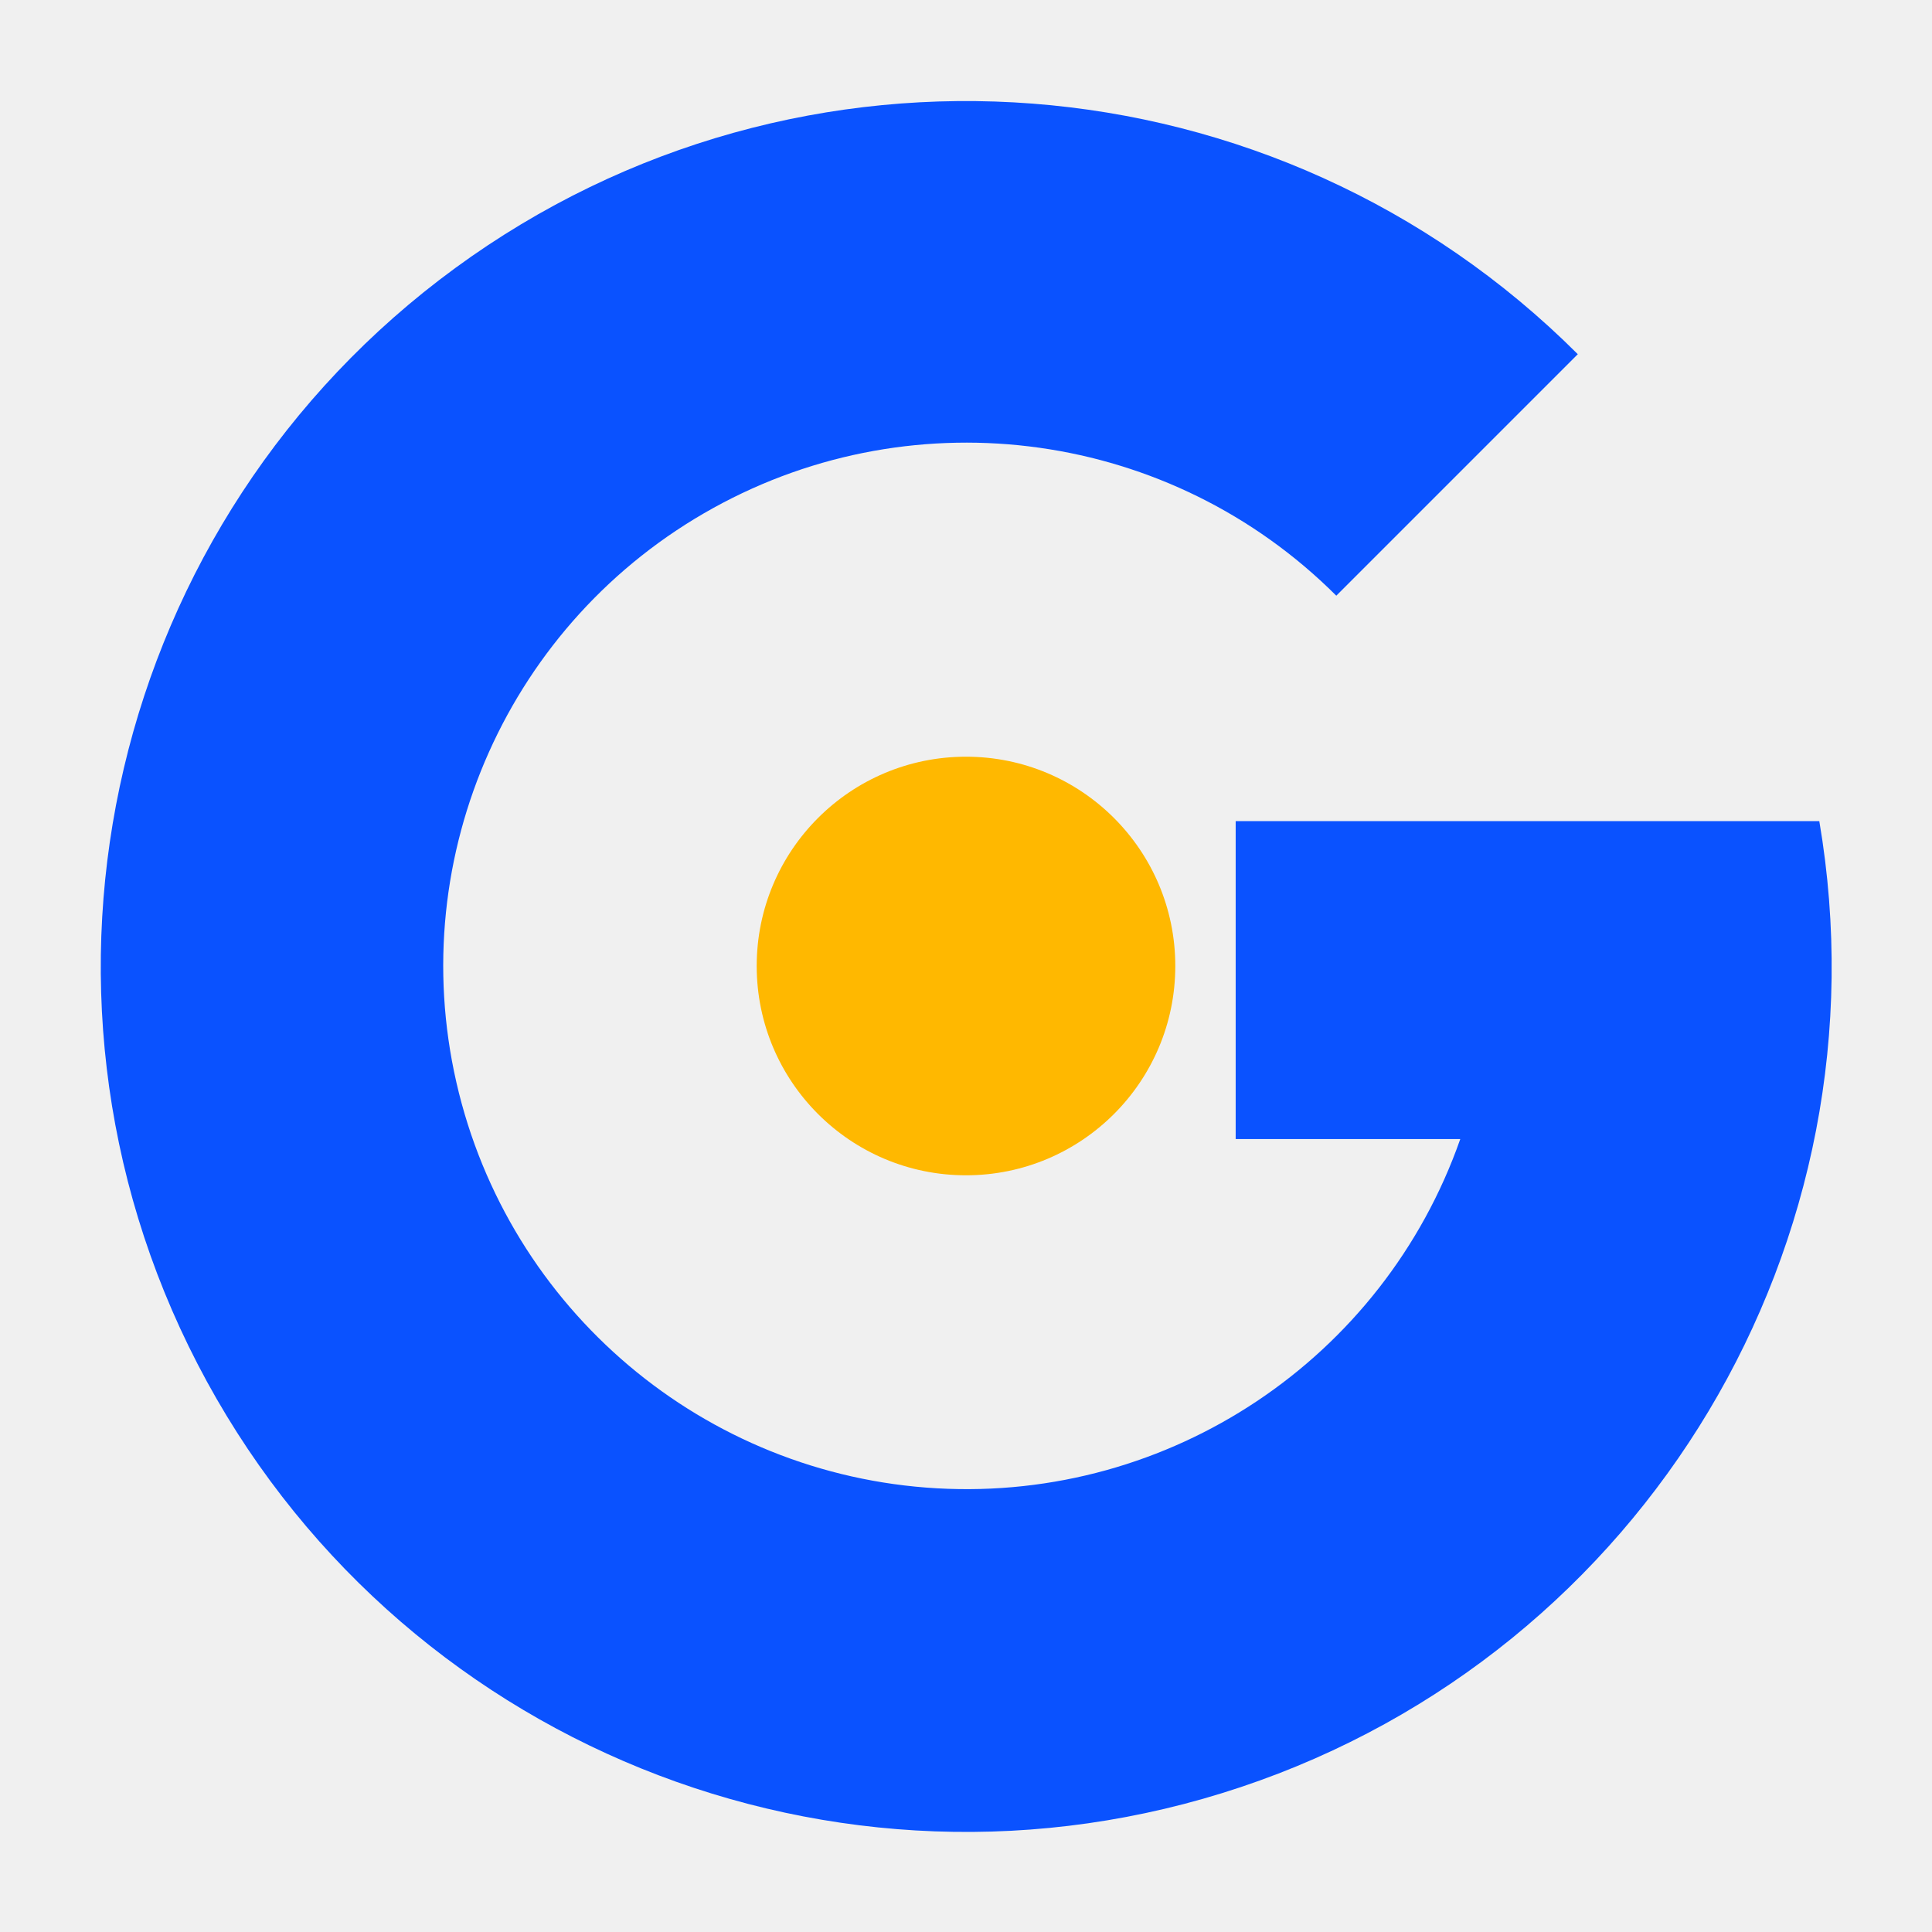
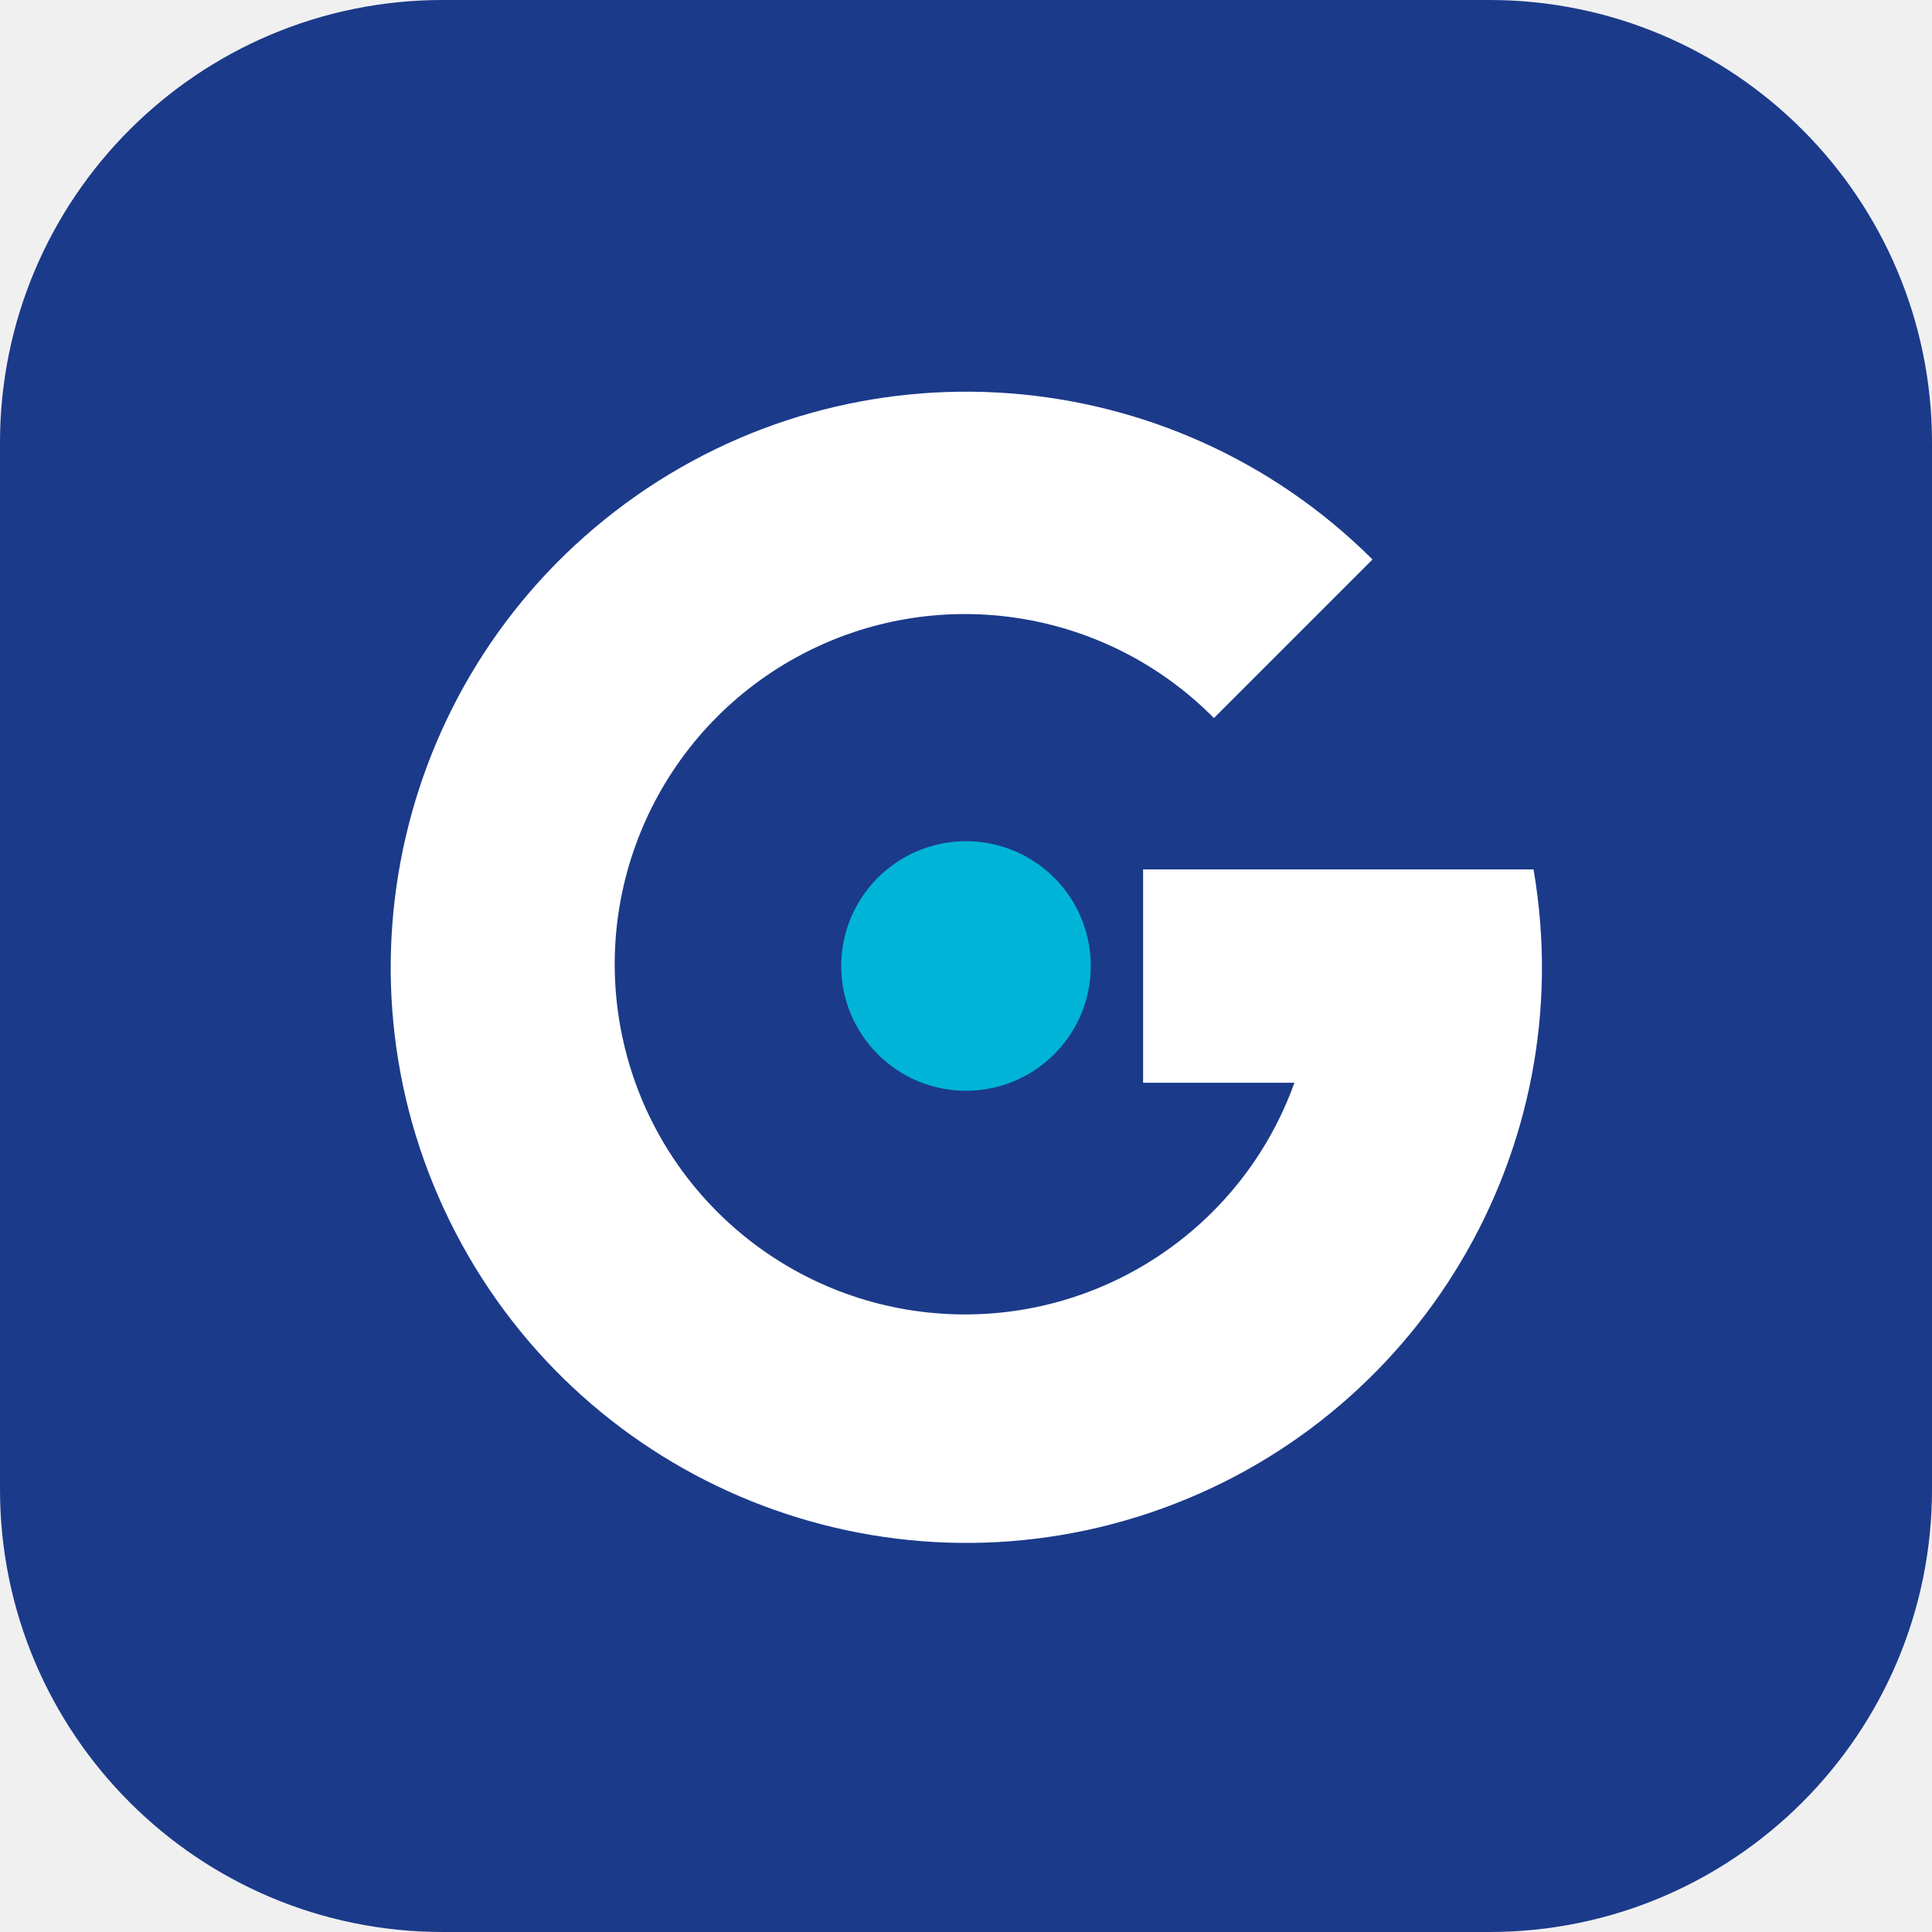
<svg xmlns="http://www.w3.org/2000/svg" viewBox="0 0 24 24" width="24" height="24" fill="none">
-   <path fill="#0A52FF" d="M19.60 4.40 A10.75 10.75 0 1 0 22.60 10.20 L15.35 10.20 L15.35 14.15 L18.14 14.15 A6.50 6.50 0 1 1 16.60 7.40 Z" />
-   <circle cx="12" cy="12" r="2.6" fill="#FFB800" />
+   <rect width="24" height="24" rx="5.5" fill="#1B3A8A" />
+   <path fill="#FFFFFF" d="M17.05 6.95 A7.15 7.15 0 1 0 19.05 10.80 L14.20 10.80 L14.20 13.45 L16.08 13.45 A4.35 4.35 0 1 1 15.08 8.92 Z" />
+   <circle cx="12" cy="12" r="1.55" fill="#00B4D8" />
</svg>
